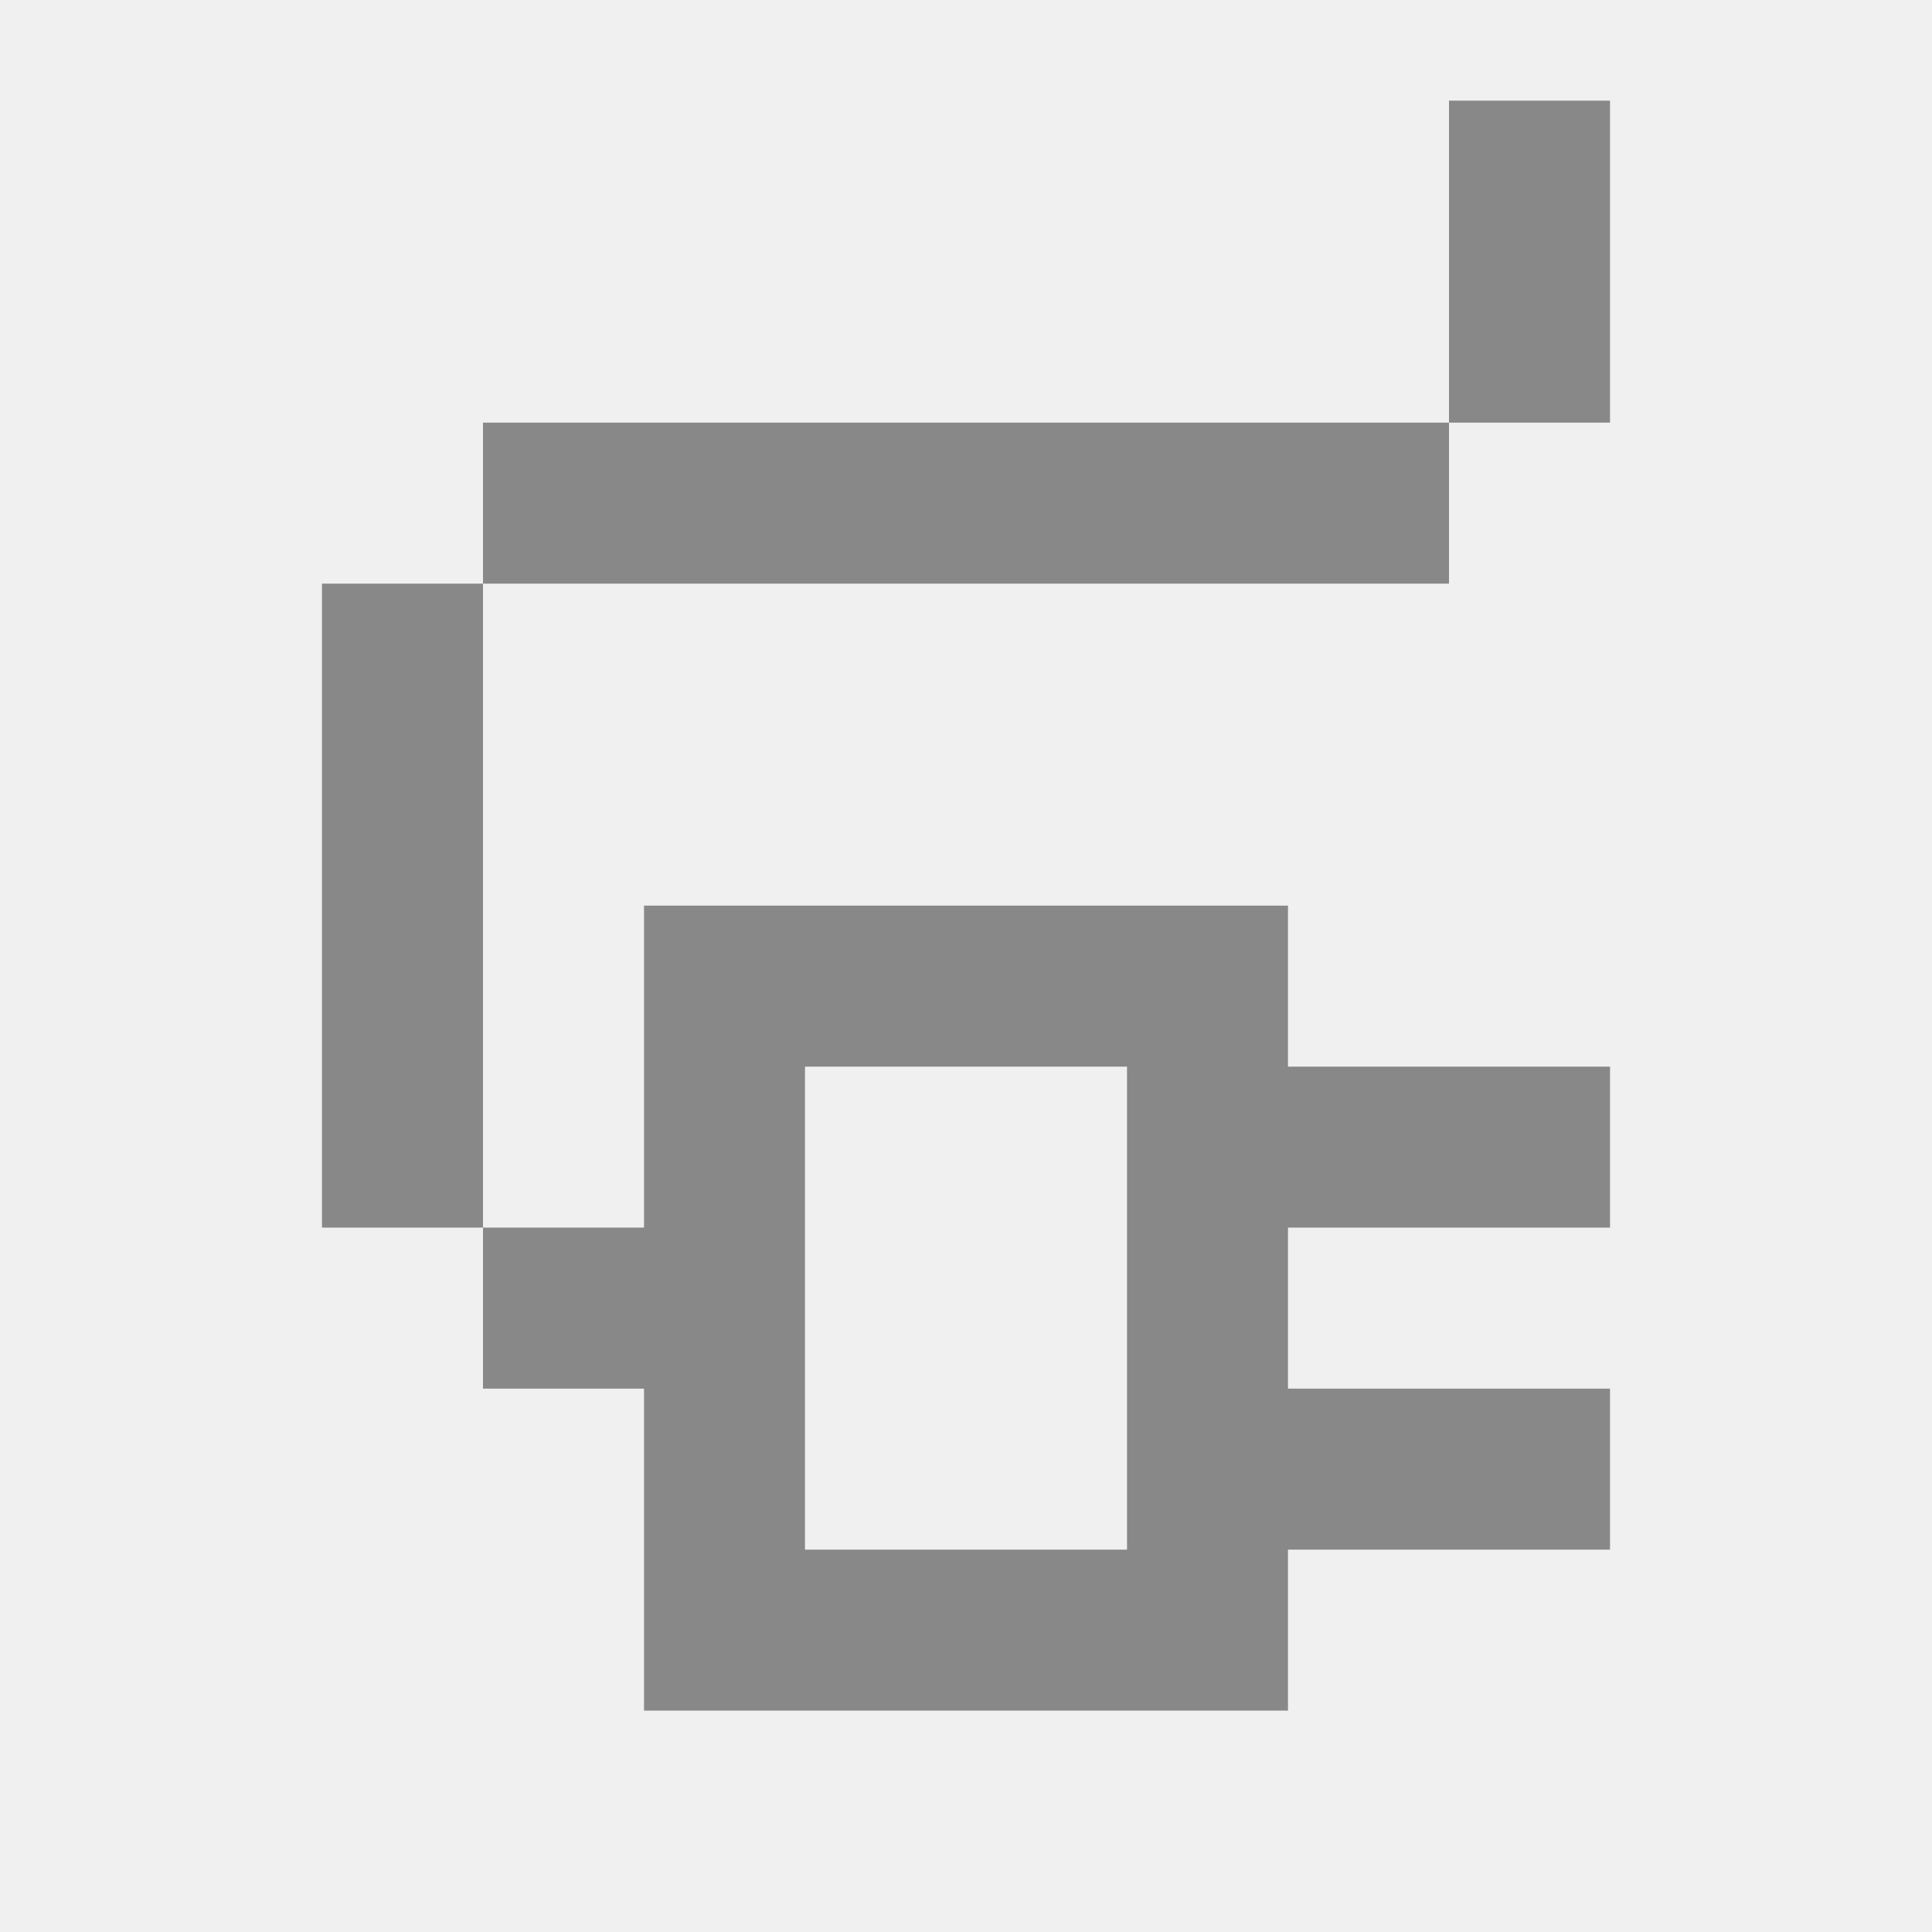
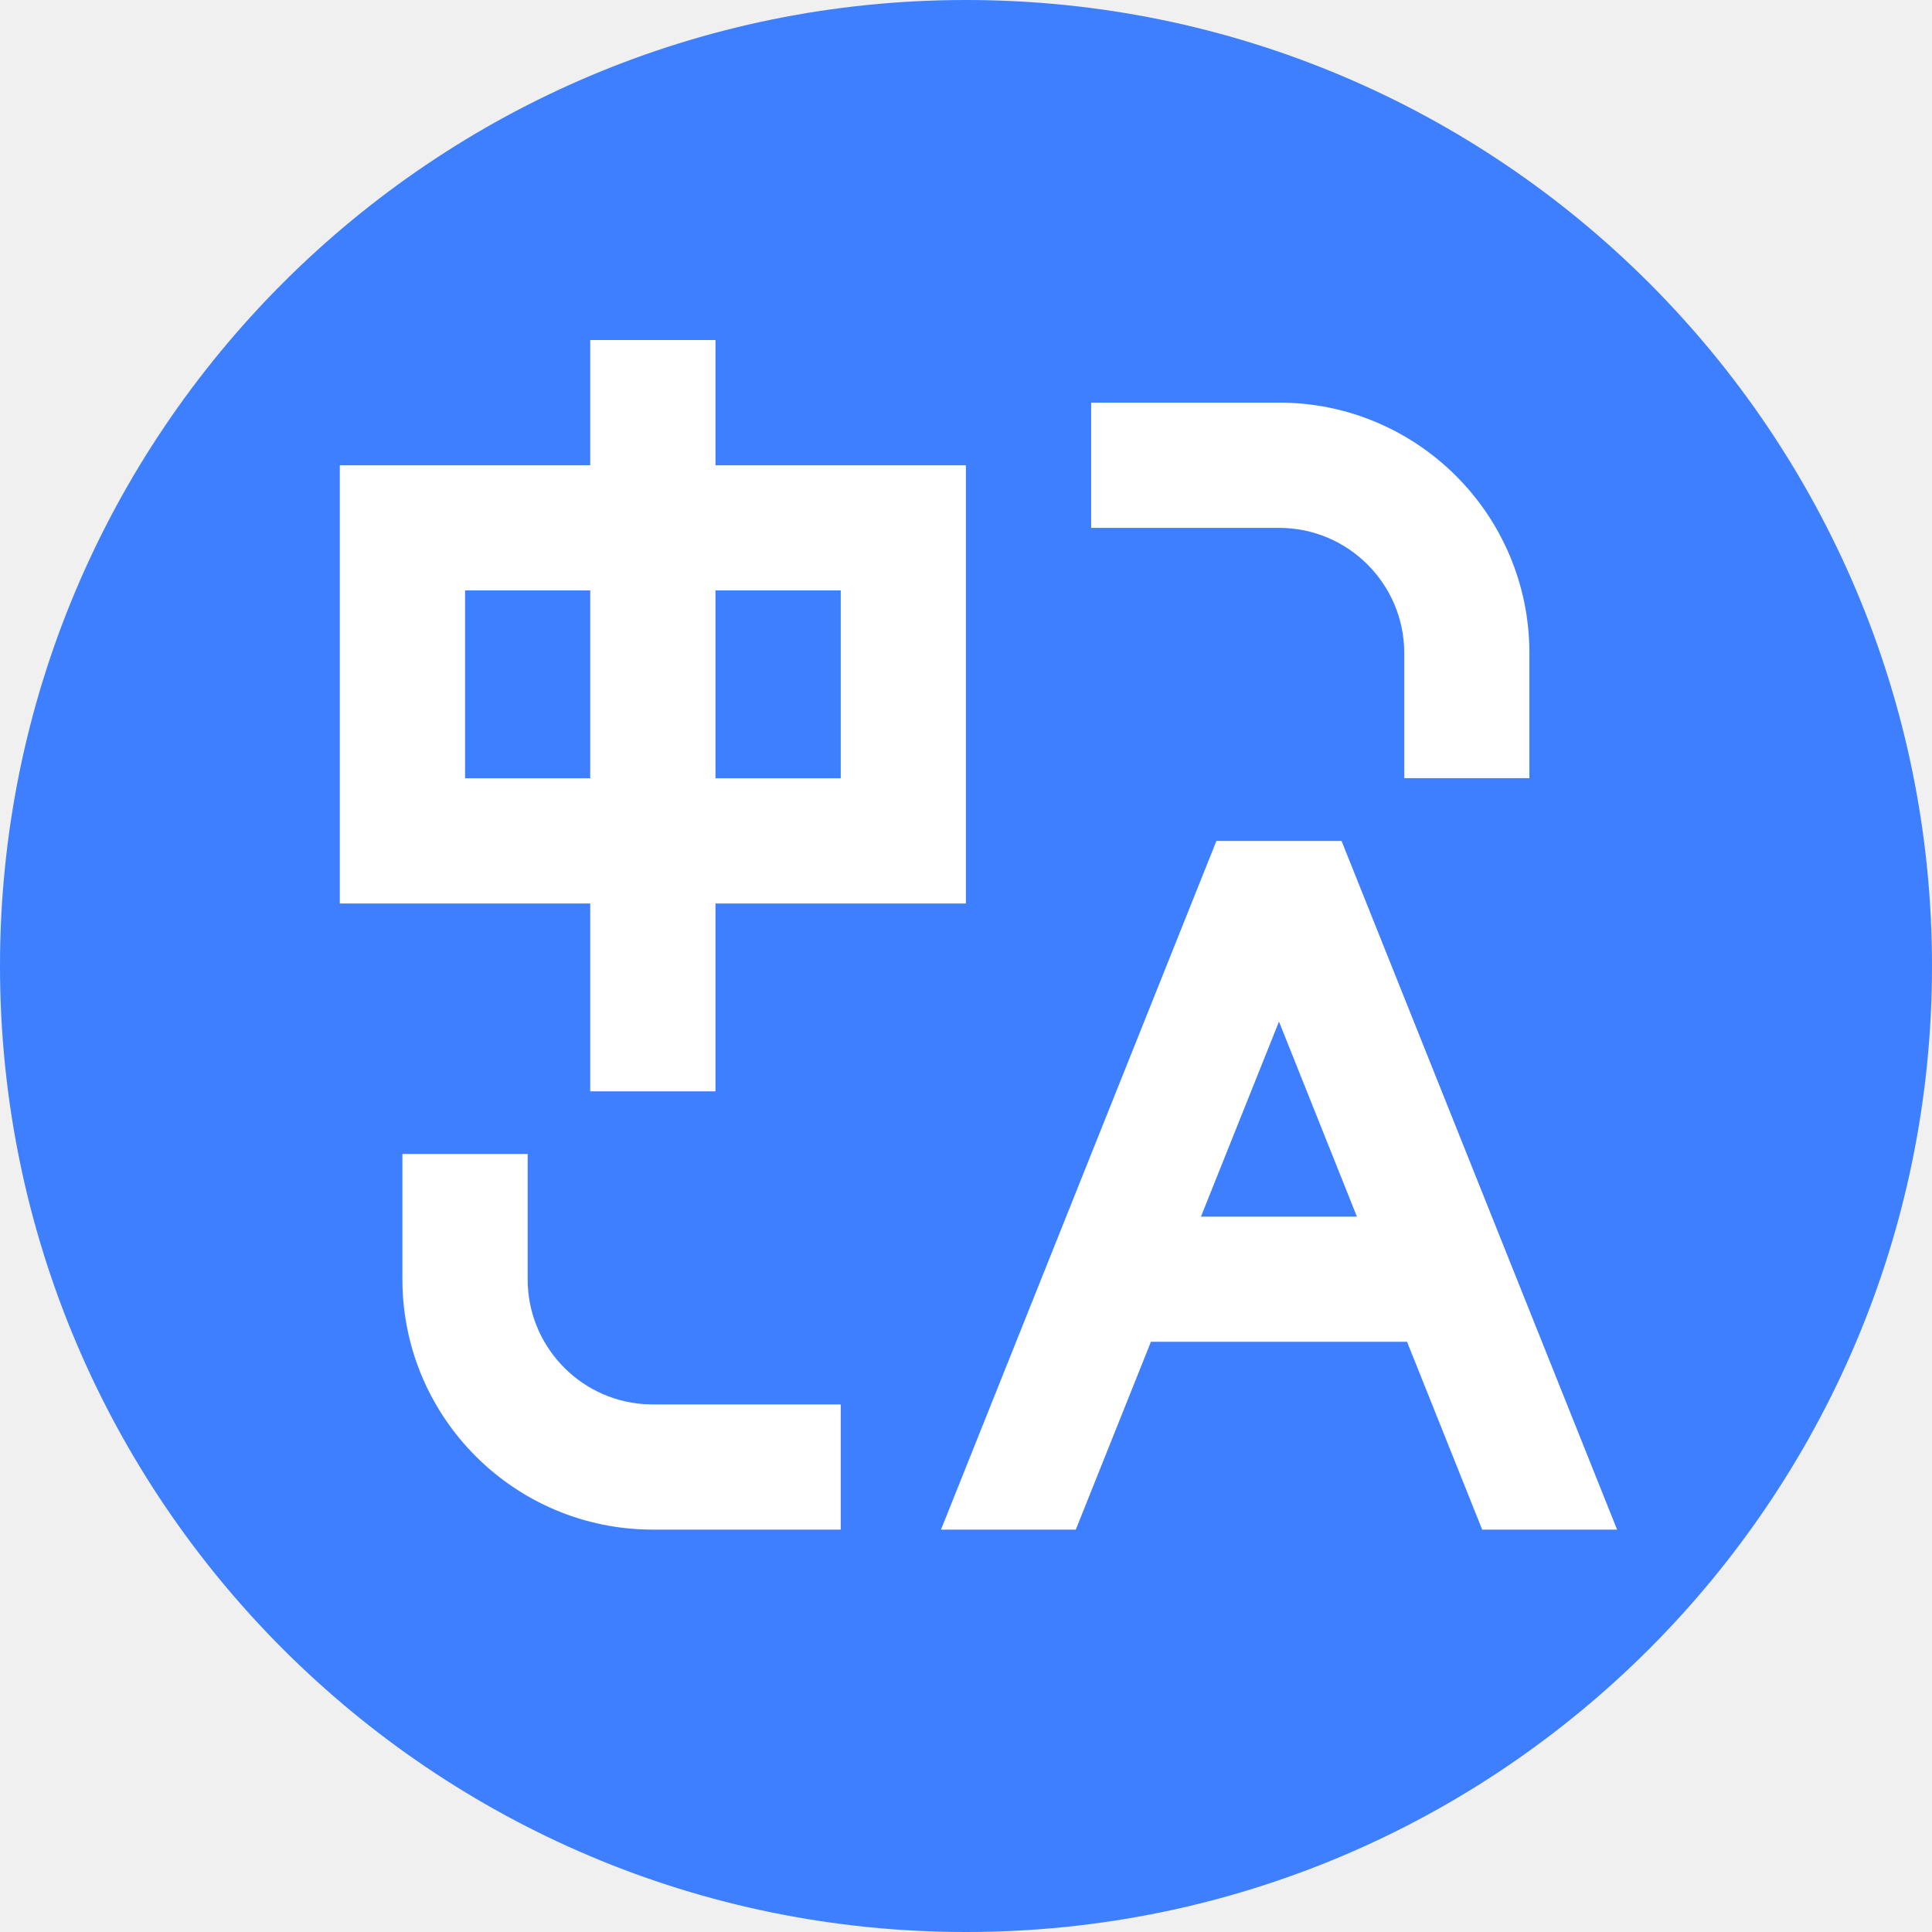
- <svg xmlns="http://www.w3.org/2000/svg" width="32" height="32" viewBox="0 0 32 32" fill="none">
-   <path d="M26.667 1.667H24V7H8V9.667H5.333V20.333H8V23H10.667V28.333H21.333V25.667H26.667V23H21.333V20.333H26.667V17.667H21.333V15H10.667V20.333H8V9.667H24V7H26.667V1.667ZM18.667 25.667H13.333V17.667H18.667V25.667Z" fill="#888888" />
+ <svg xmlns="http://www.w3.org/2000/svg" t="1696673708321" class="icon" viewBox="0 0 1024 1024" version="1.1" p-id="26435" width="32" height="32">
+   <path d="M1024 512A512 512 0 1 1 0 512a512 512 0 0 1 1024 0z" fill="#3D7FFF" p-id="26436" />
+   <path d="M279.666 611.612v66.389a66.389 66.389 0 0 0 61.44 66.219l4.949 0.171h99.556v66.332h-99.556a132.722 132.722 0 0 1-132.779-132.722v-66.389h66.389z m431.388-165.888l146.034 364.999h-71.509l-39.822-99.556h-135.737l-39.822 99.556H498.745l145.977-364.999h66.332z m-33.166 95.744l-41.358 103.367h82.66l-41.301-103.367z m-298.667-361.244v66.389h132.722v232.277H379.221v99.556H312.832v-99.556H180.11V246.613h132.722V180.224h66.389z m298.667 33.166a132.722 132.722 0 0 1 132.722 132.779V412.444h-66.332V346.169a66.389 66.389 0 0 0-66.389-66.389h-99.556V213.39h99.556z m-365.056 99.556H246.5v99.556h66.332v-99.556z m132.779 0H379.221v99.556h66.389v-99.556z" fill="#FFFFFF" p-id="26437" />
</svg>
